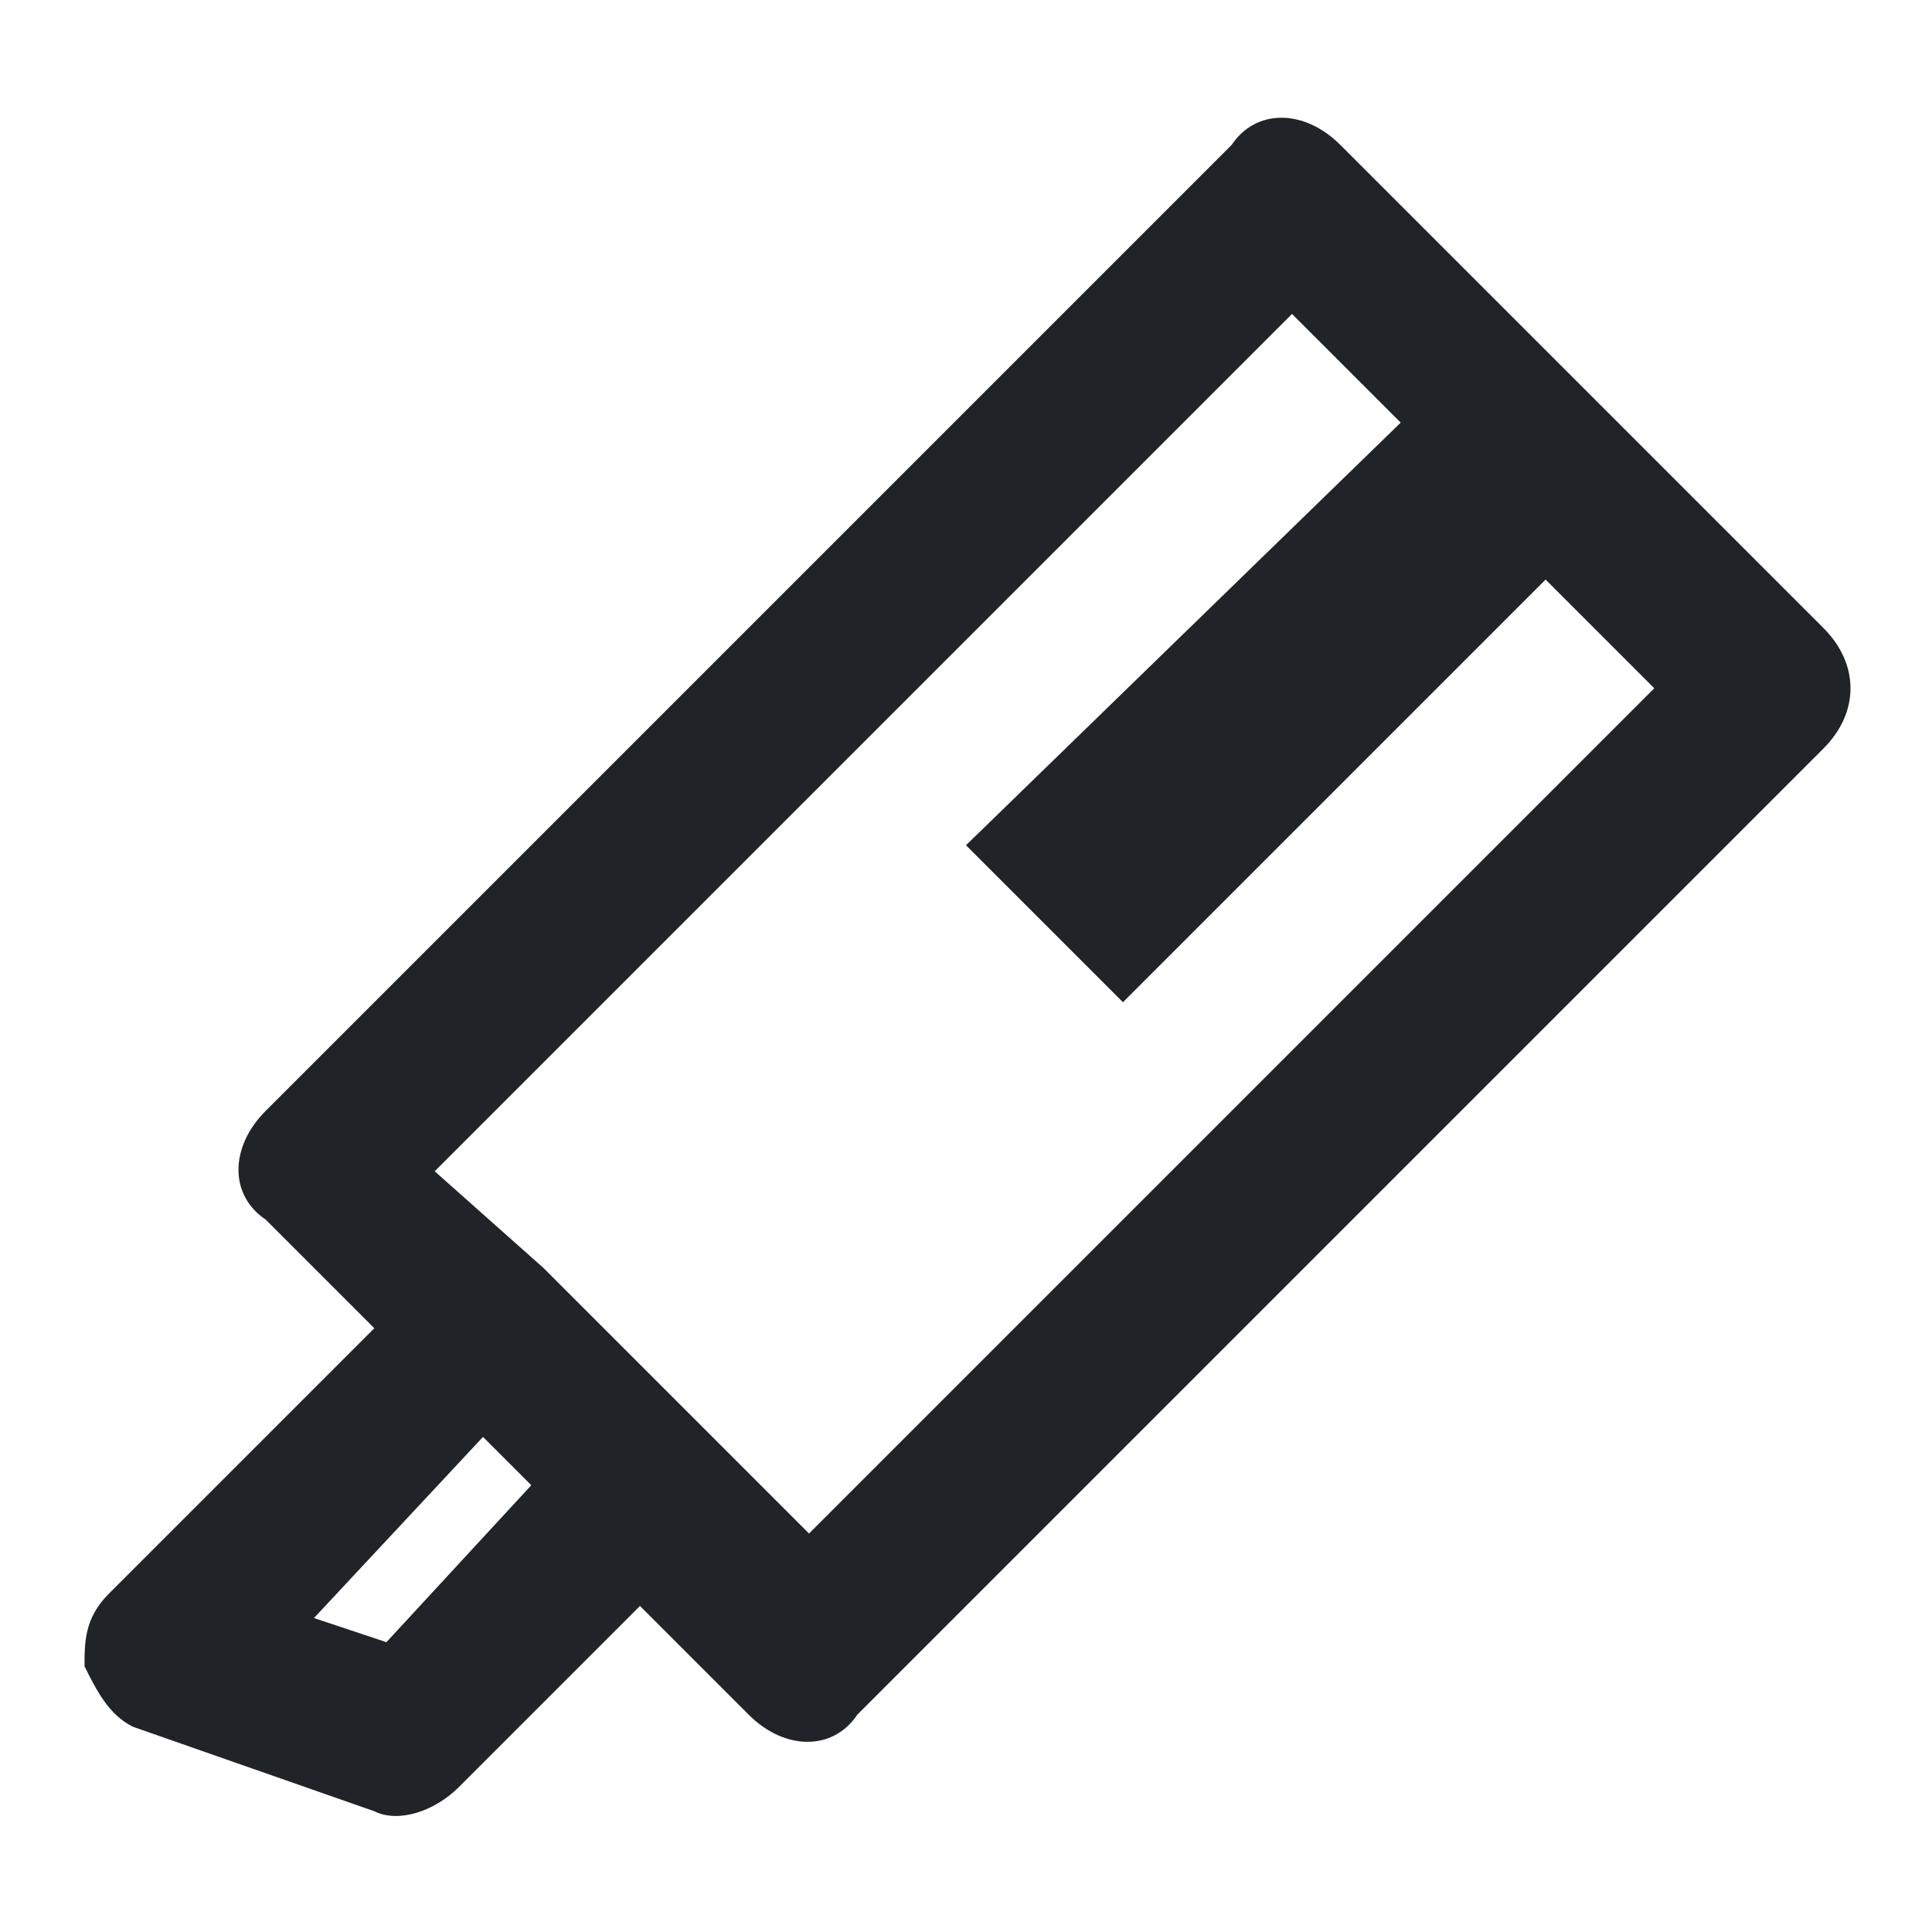
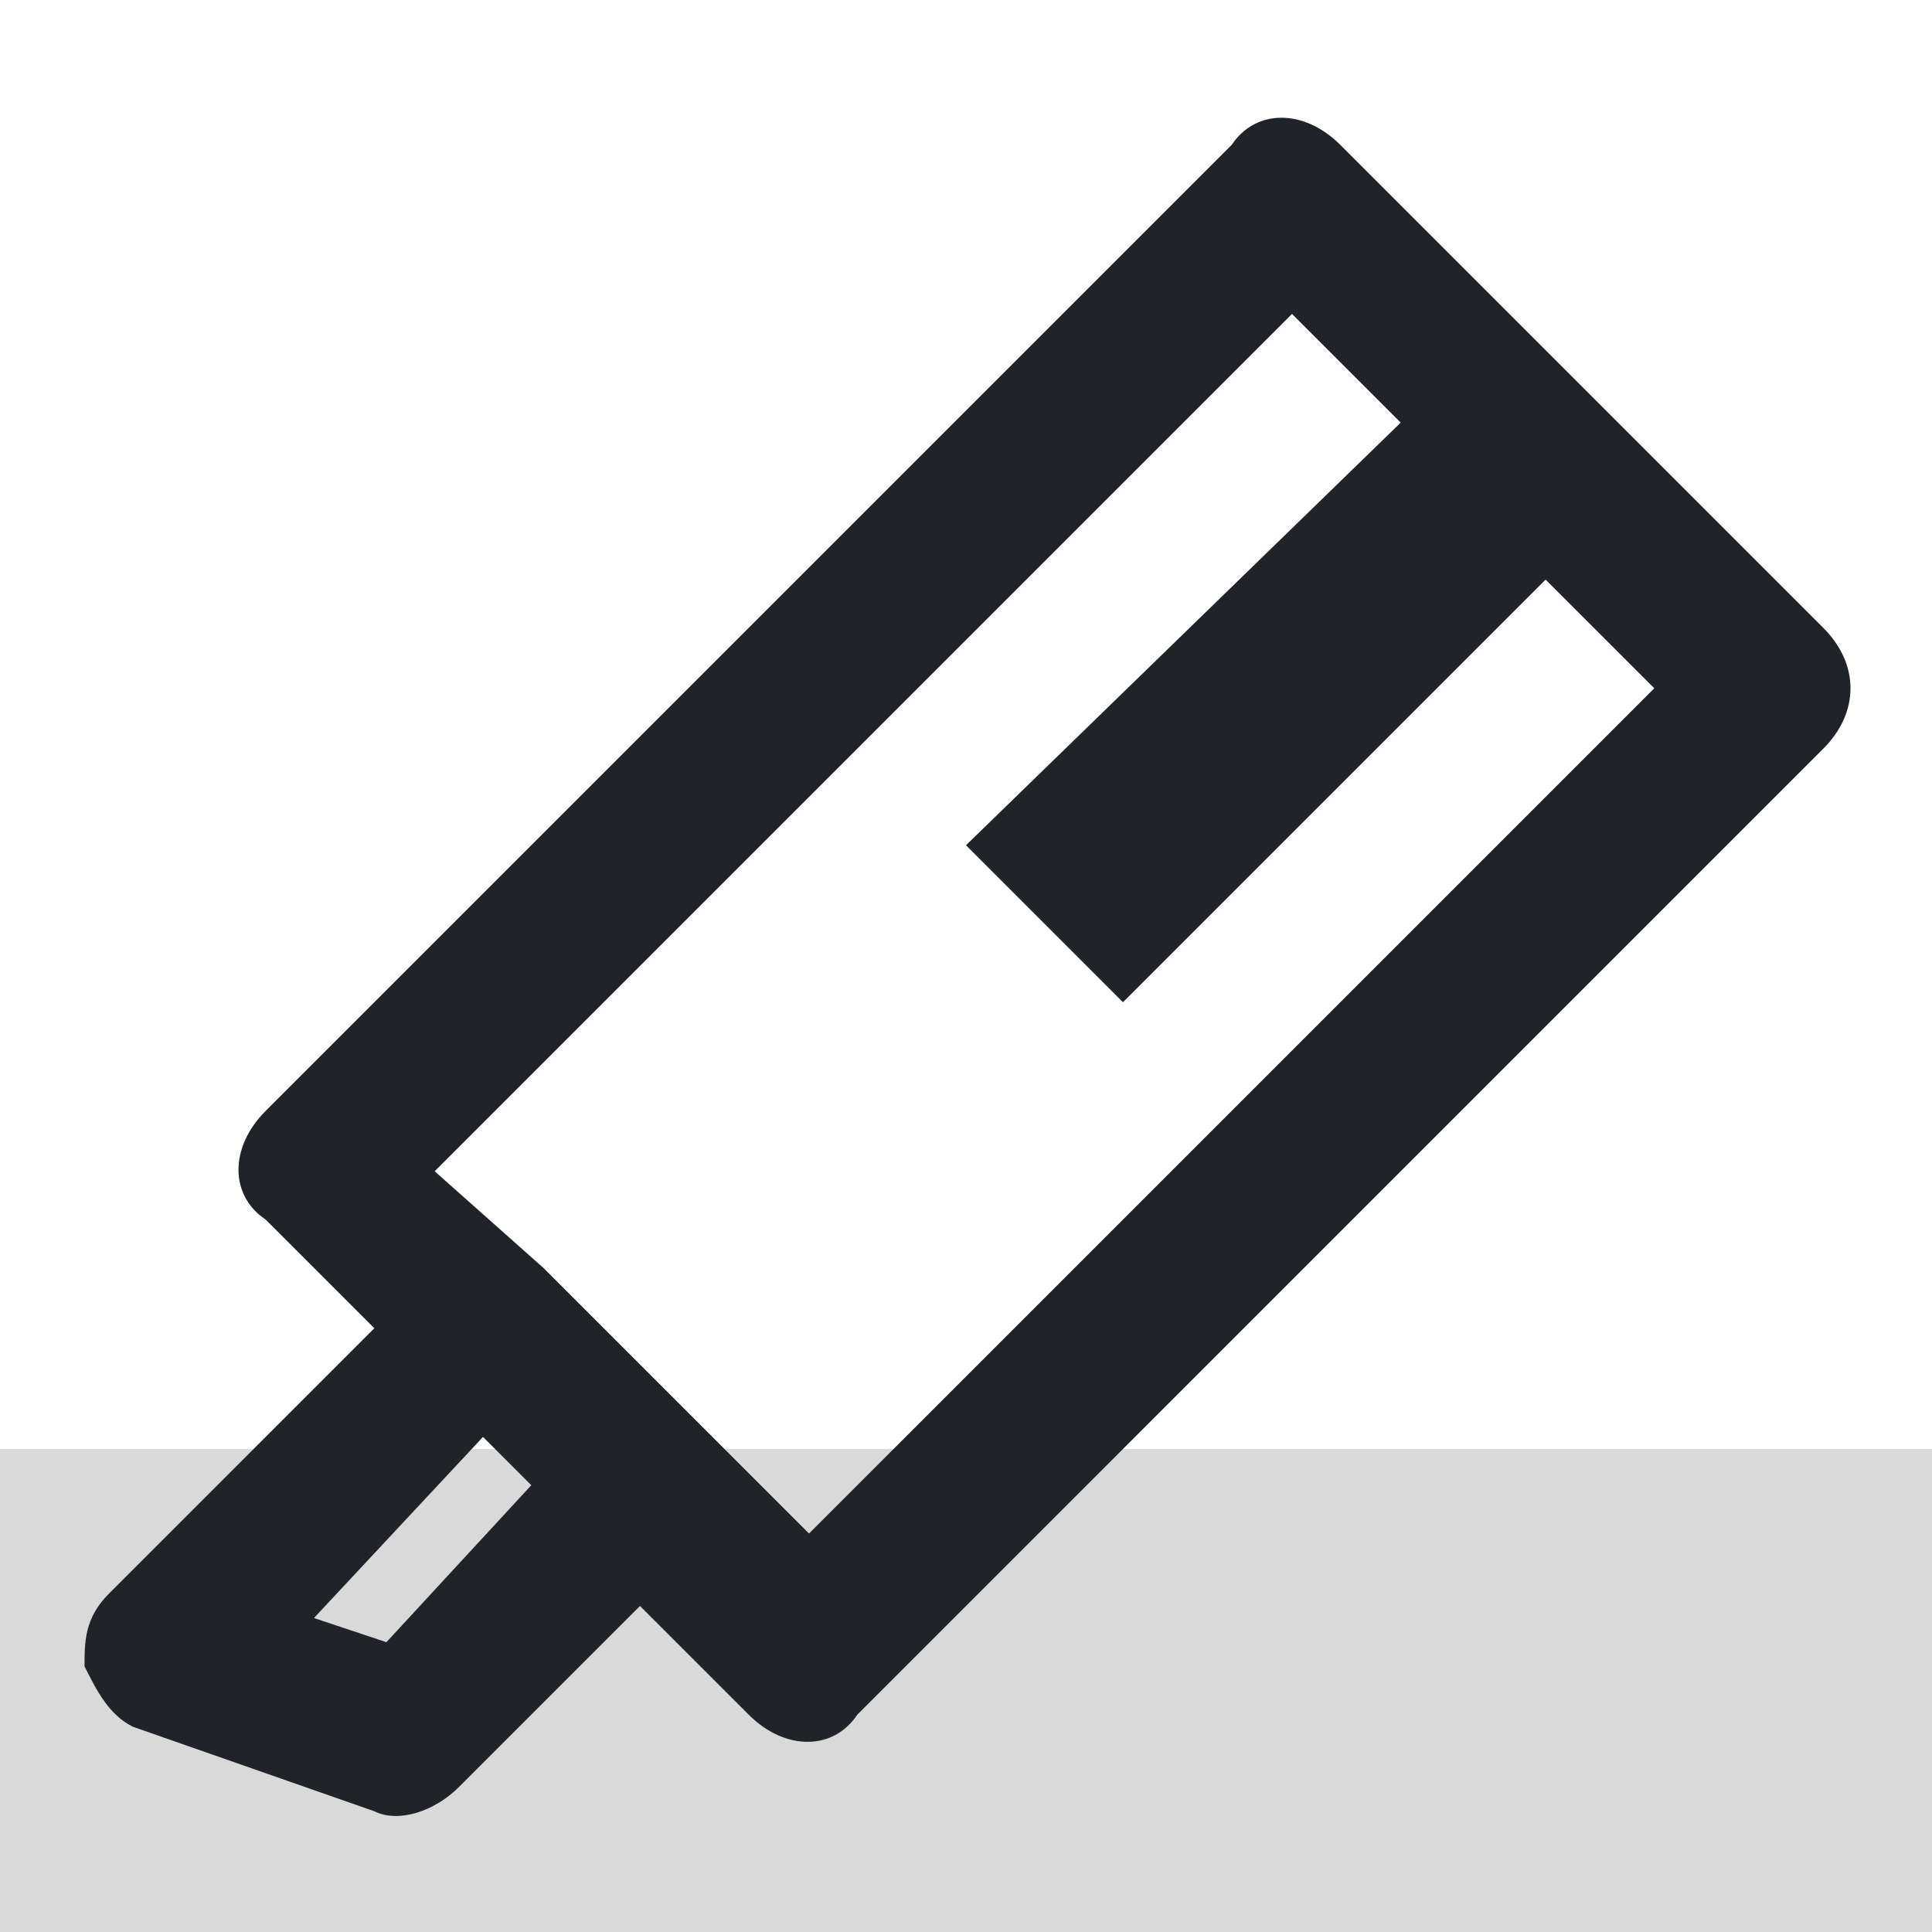
<svg xmlns="http://www.w3.org/2000/svg" width="16" height="16" viewBox="0 0 16 16" fill="none">
-   <path fill-rule="evenodd" clip-rule="evenodd" d="M15.1 5.2L11.1 1.2C10.8 0.9 10.4 0.9 10.2 1.2L2.2 9.2C1.9 9.5 1.9 9.9 2.2 10.1L3.1 11L0.9 13.2C0.7 13.4 0.7 13.6 0.7 13.8C0.8 14 0.9 14.2 1.1 14.3L3.1 15C3.3 15.1 3.6 15 3.8 14.8L5.3 13.3L6.2 14.2C6.5 14.5 6.9 14.5 7.1 14.2L15.1 6.2C15.4 5.9 15.4 5.5 15.1 5.2ZM3.2 13.6L2.6 13.4L4 11.9L4.4 12.3L3.2 13.6ZM6.7 12.7L5.8 11.8L4.5 10.5L3.6 9.7L10.7 2.6L11.6 3.5L8 7L9.3 8.3L12.8 4.8L13.7 5.7L6.7 12.7Z" fill="#202327" />
+   <path d="M0 12H16V16H0V12Z" fill="#D9D9D9" />
+   <path fill-rule="evenodd" clip-rule="evenodd" d="M15.1 5.2L11.1 1.2C10.8 0.9 10.4 0.9 10.2 1.2L2.2 9.2C1.9 9.5 1.9 9.9 2.2 10.1L3.1 11L0.9 13.2C0.7 13.4 0.7 13.6 0.7 13.8C0.8 14 0.9 14.2 1.1 14.3L3.1 15C3.3 15.1 3.6 15 3.8 14.8L5.3 13.3L6.2 14.2C6.5 14.5 6.9 14.5 7.1 14.2L15.1 6.2C15.4 5.9 15.4 5.5 15.1 5.2ZM3.2 13.6L2.6 13.4L4 11.9L4.4 12.3L3.2 13.6ZM6.7 12.7L4.5 10.5L3.6 9.7L10.7 2.6L11.6 3.5L8 7L9.3 8.3L12.8 4.8L13.7 5.7L6.7 12.7Z" fill="#202327" />
</svg>
